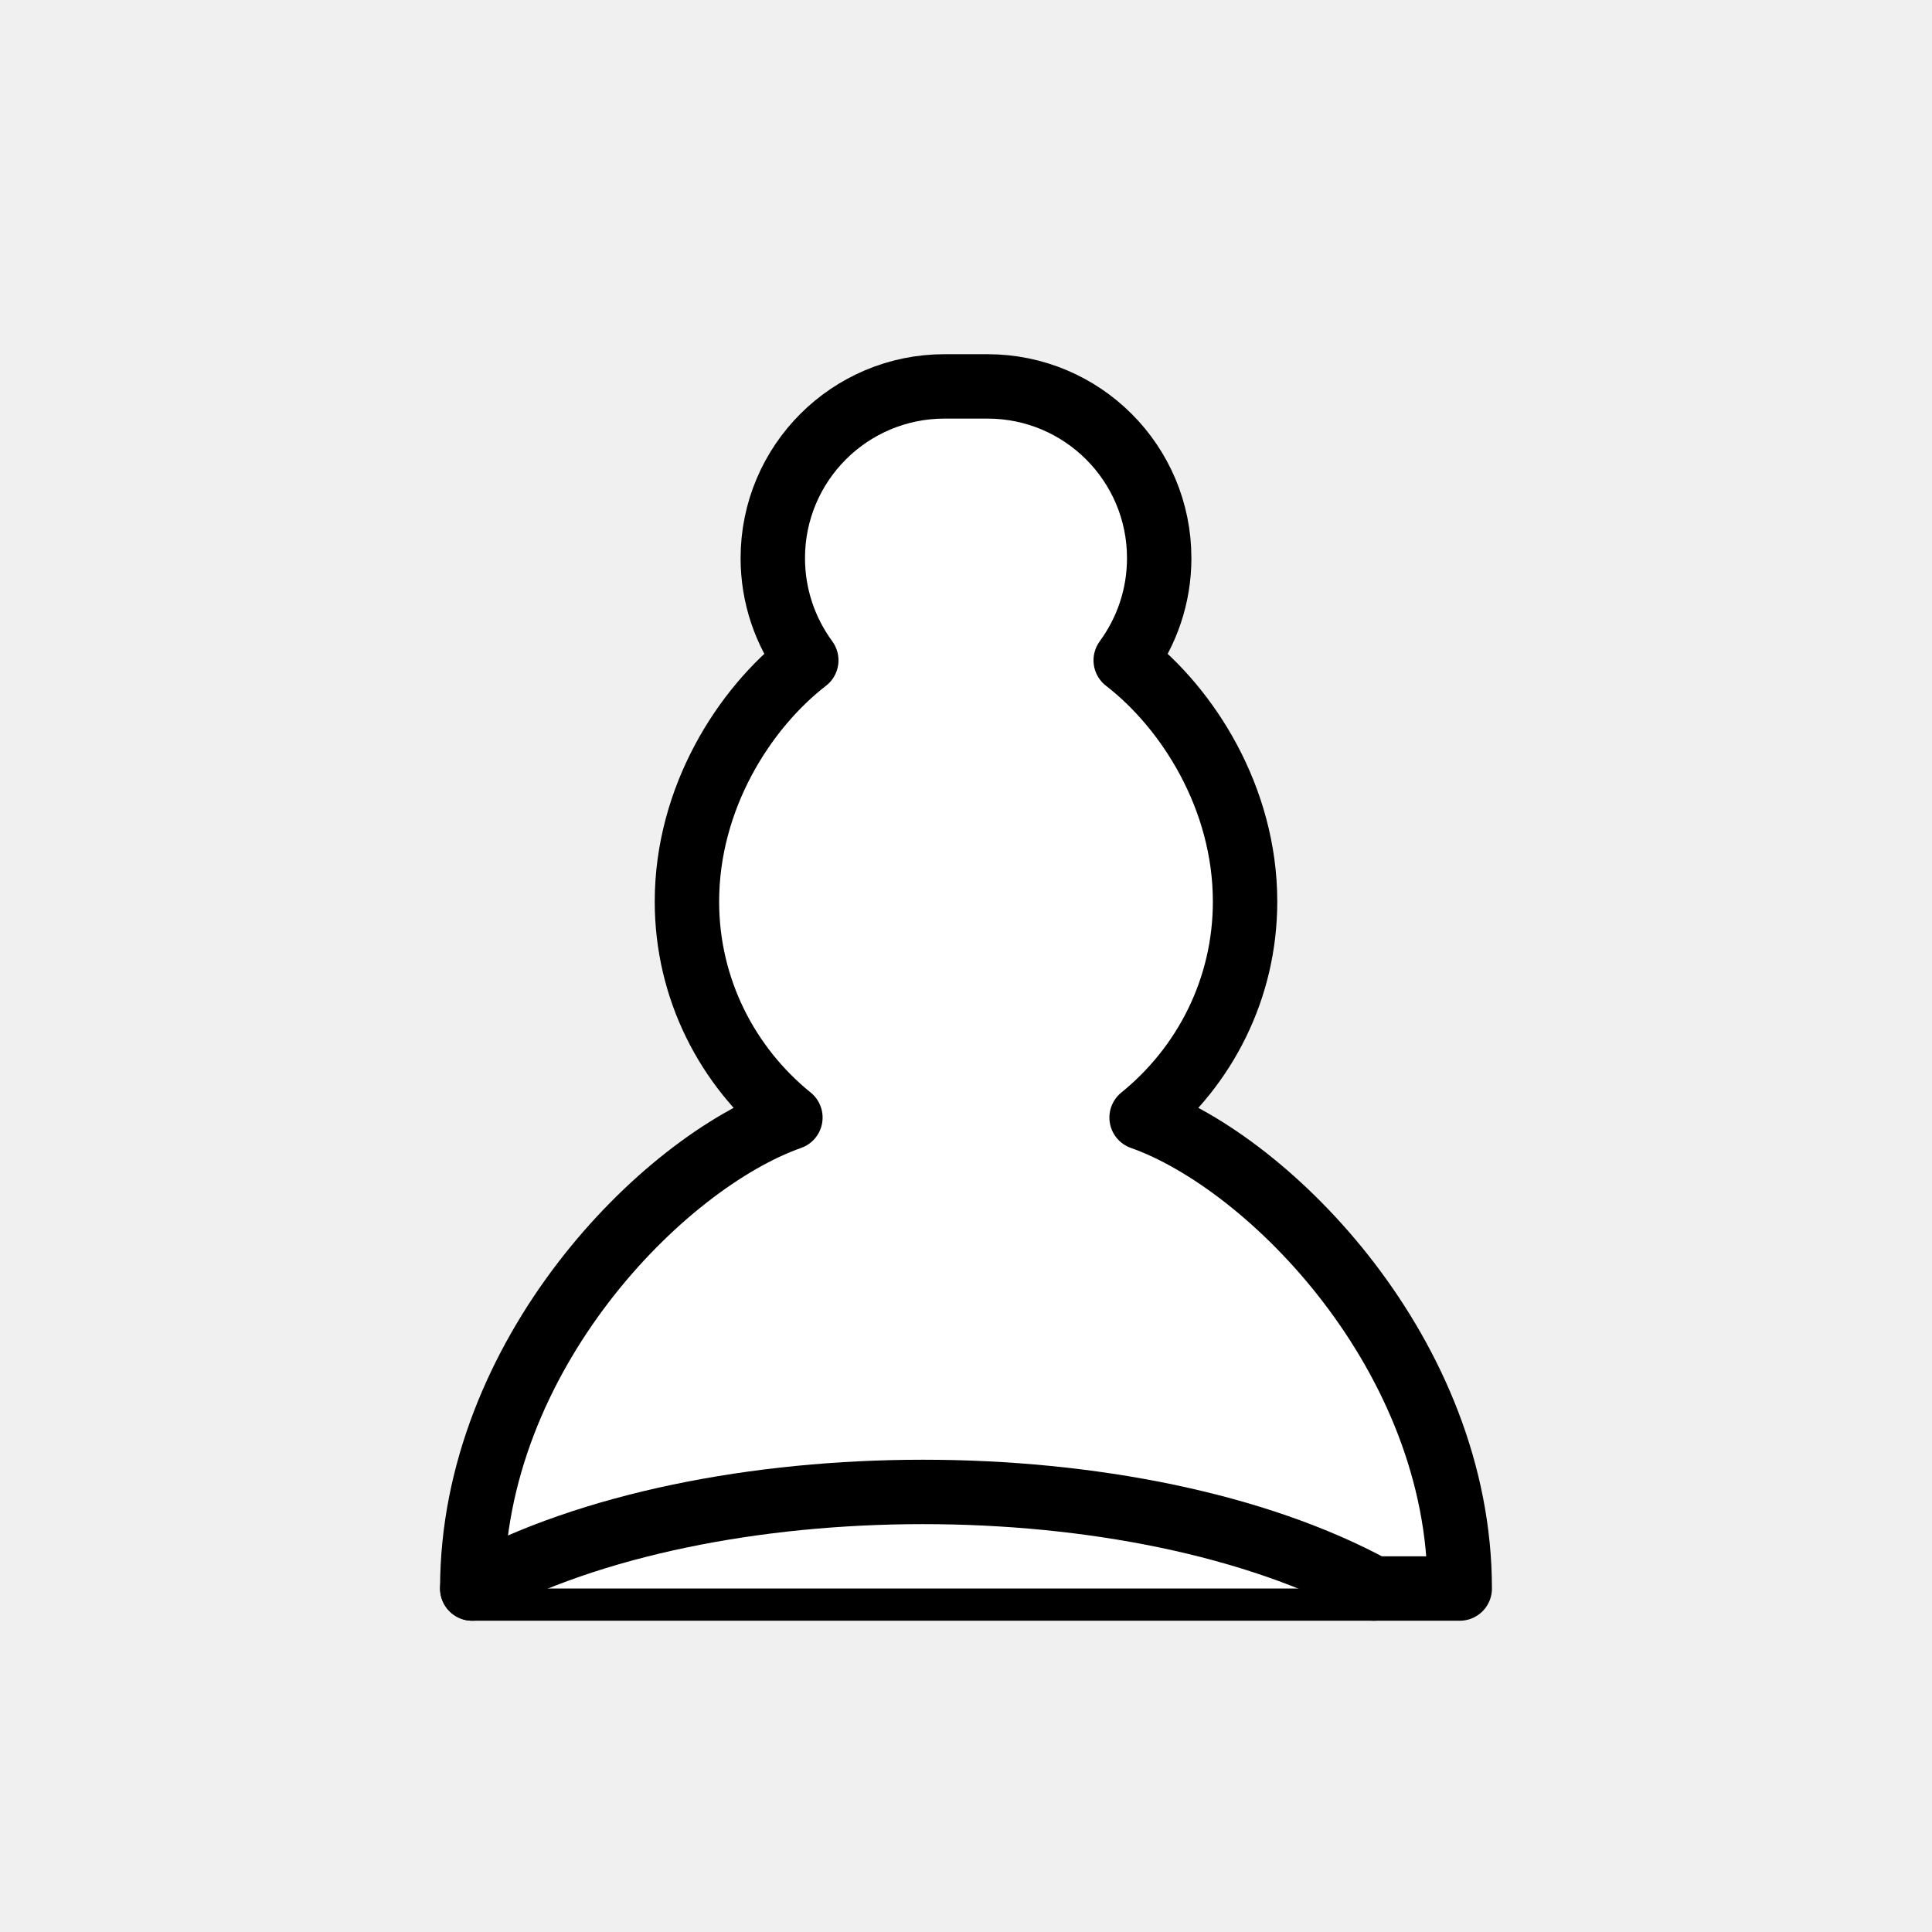
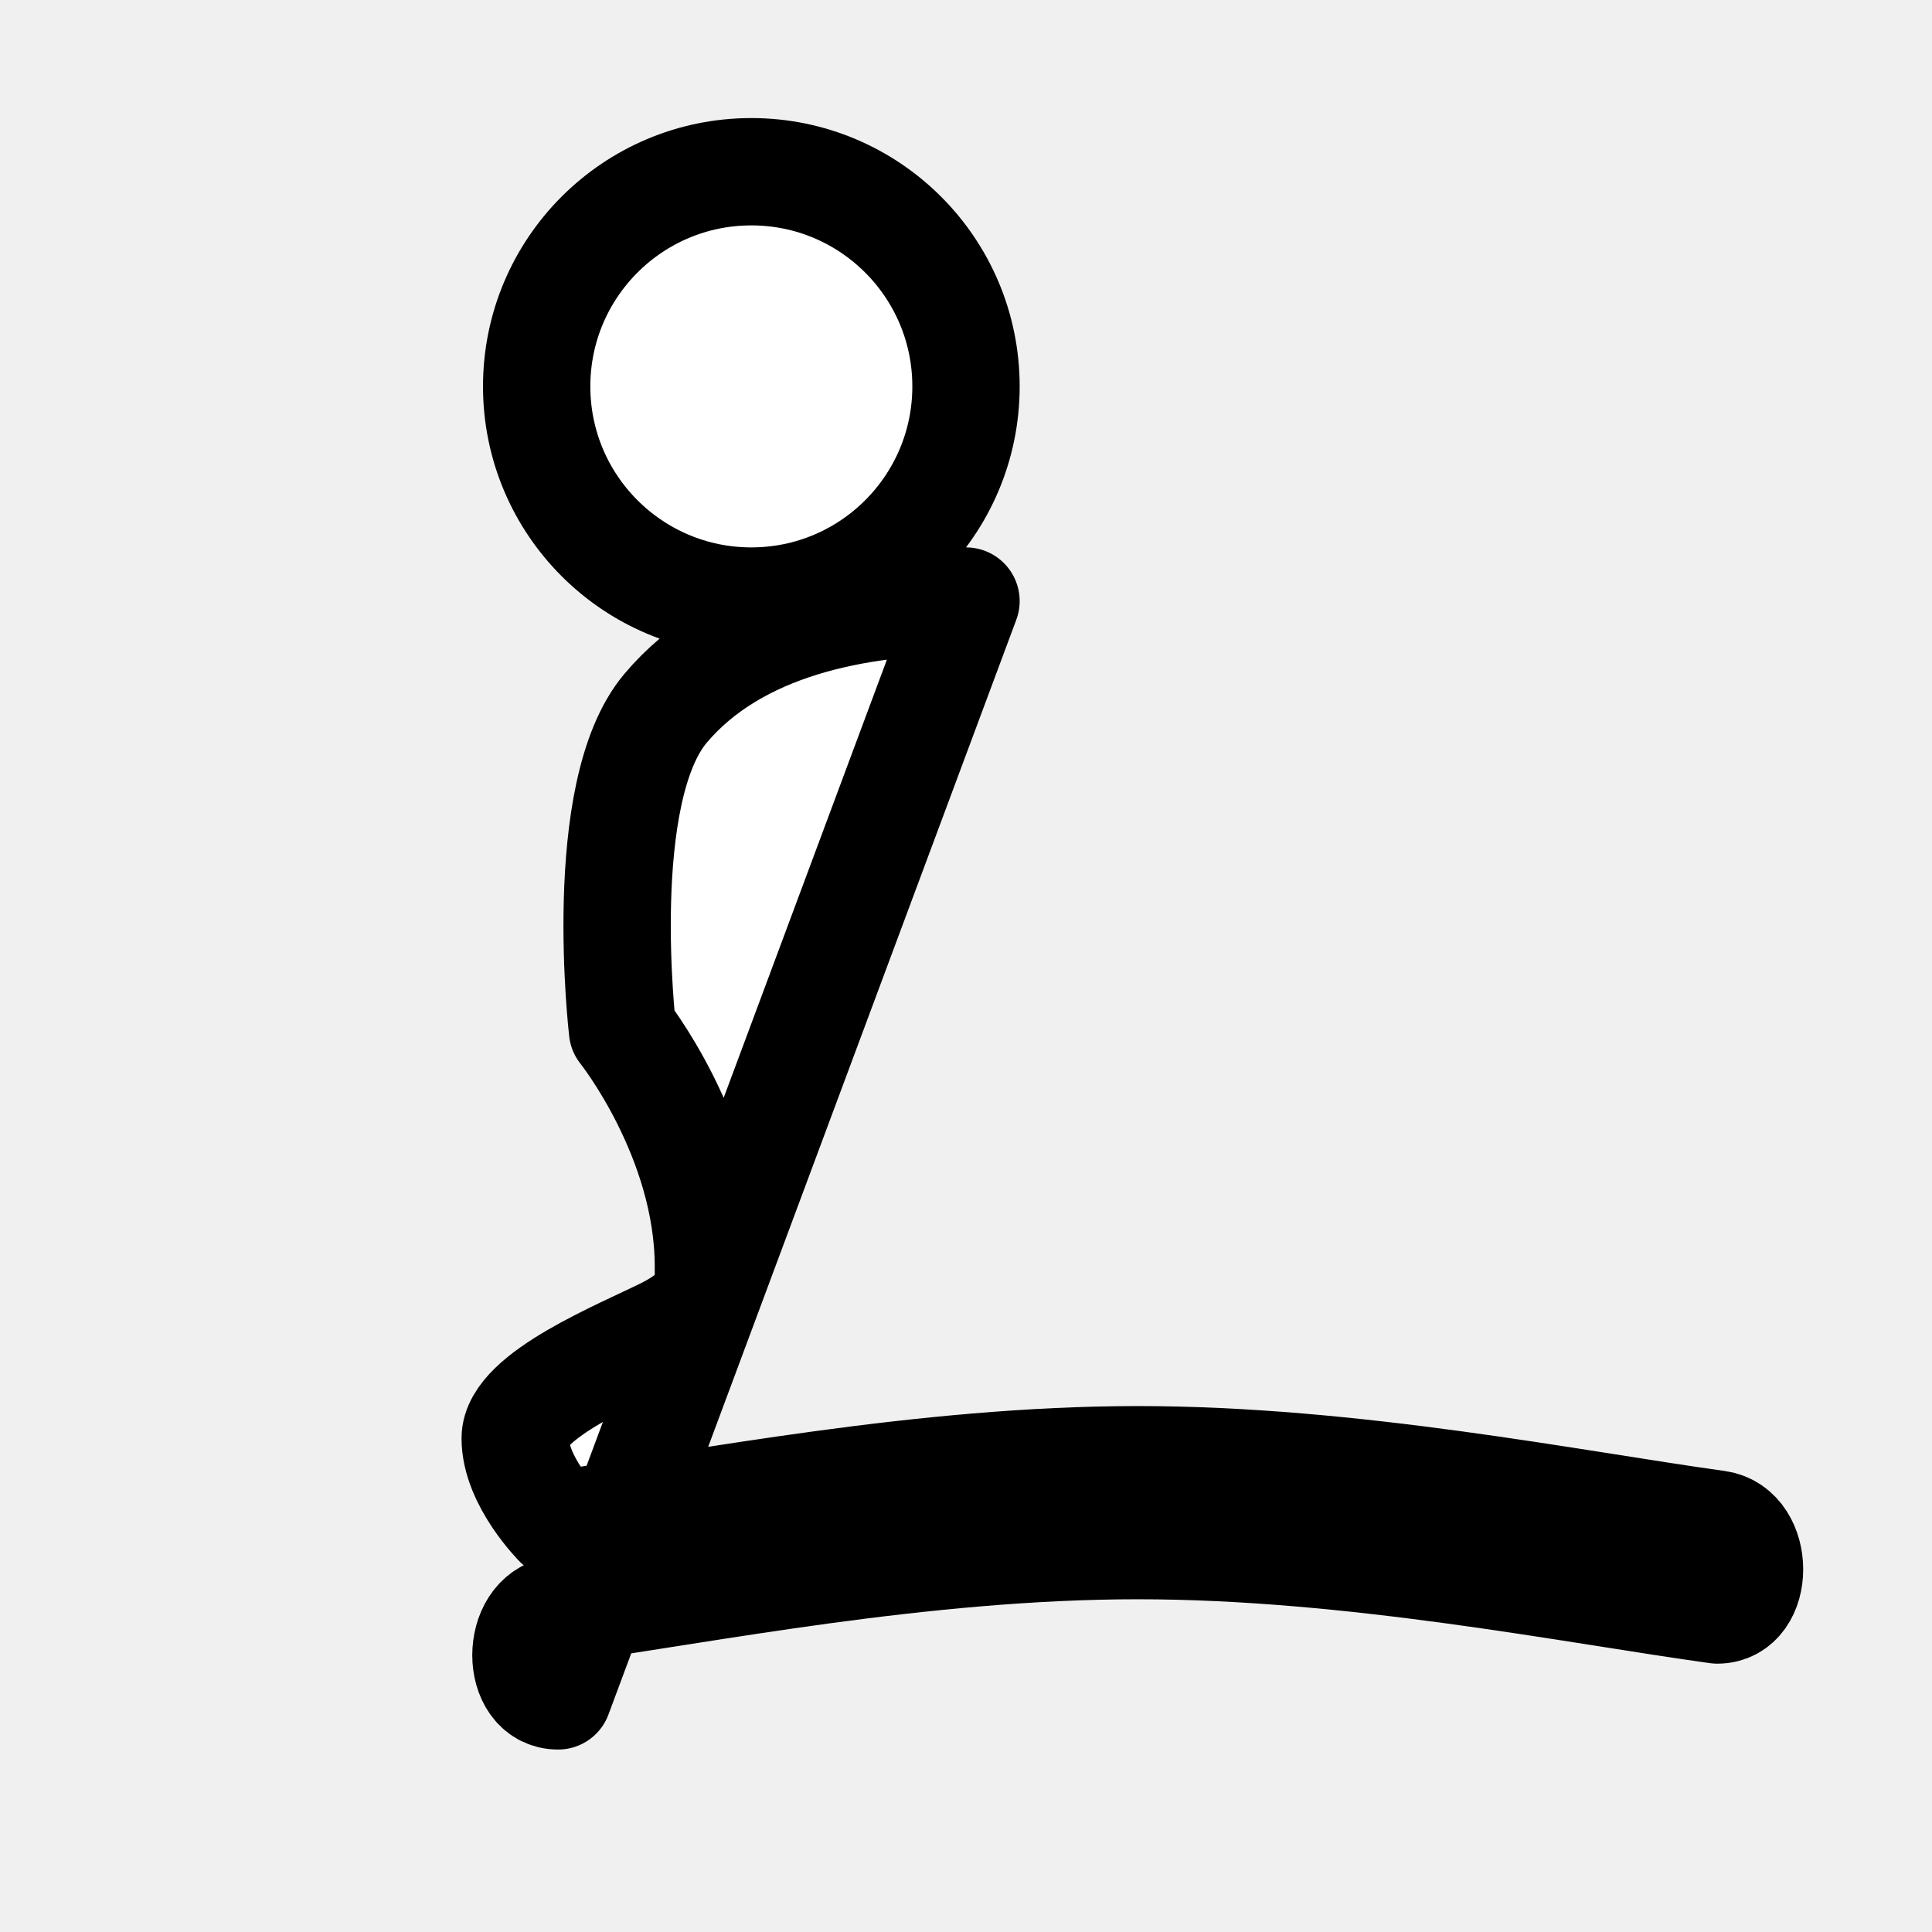
- <svg xmlns="http://www.w3.org/2000/svg" width="45" height="45" viewBox="0 0 45 45">
-   <g fill="#ffffff" stroke="#000000" stroke-width="1.5" stroke-linecap="round" stroke-linejoin="round">
-     <path d="M22,9c-2.21,0-4,1.79-4,4c0,0.89,0.29,1.71,0.78,2.38C17.33,16.5,16,18.59,16,21c0,2.03,0.94,3.84,2.41,5.03C15.41,27.09,11,31.58,11,37h23c0-5.42-4.41-9.91-7.41-10.97C28.06,24.84,29,23.03,29,21c0-2.41-1.33-4.5-2.78-5.62c0.49-0.67,0.78-1.49,0.78-2.38c0-2.21-1.79-4-4-4z" />
-     <path d="M11,37c5.5-3,15.5-3,21,0" />
+ <svg xmlns="http://www.w3.org/2000/svg" viewBox="0 0 45 45" width="45" height="45">
+   <defs />
+   <g fill="#FFFFFF" stroke="#000000" stroke-width="2.5" stroke-linecap="round" stroke-linejoin="round">
+     <path d="M 22.5,9 a 5,5 0 1 1 -10,0 5,5 0 1 1 10,0 z M 22.5,14 c -2.52,0 -5.35,0.54 -7,2.5 -1.65,1.96 -1,7.5 -1,7.5 0,0 2,2.5 2,5.5 v 0.5 c 0,0 0,0.5 -1,1 -1,0.5 -3.5,1.5 -3.5,2.5 0,1 1,2 1,2 3.39,-0.47 8.5,-1.5 13.5,-1.5 5,0 10.11,1.03 13.5,1.5 1,0.14 1,2 0,2 -3.39,-0.47 -8.5,-1.5 -13.5,-1.5 -5,0 -10.11,1.03 -13.5,1.5 -1,0.14 -1,2 0,2 z" />
  </g>
</svg>
